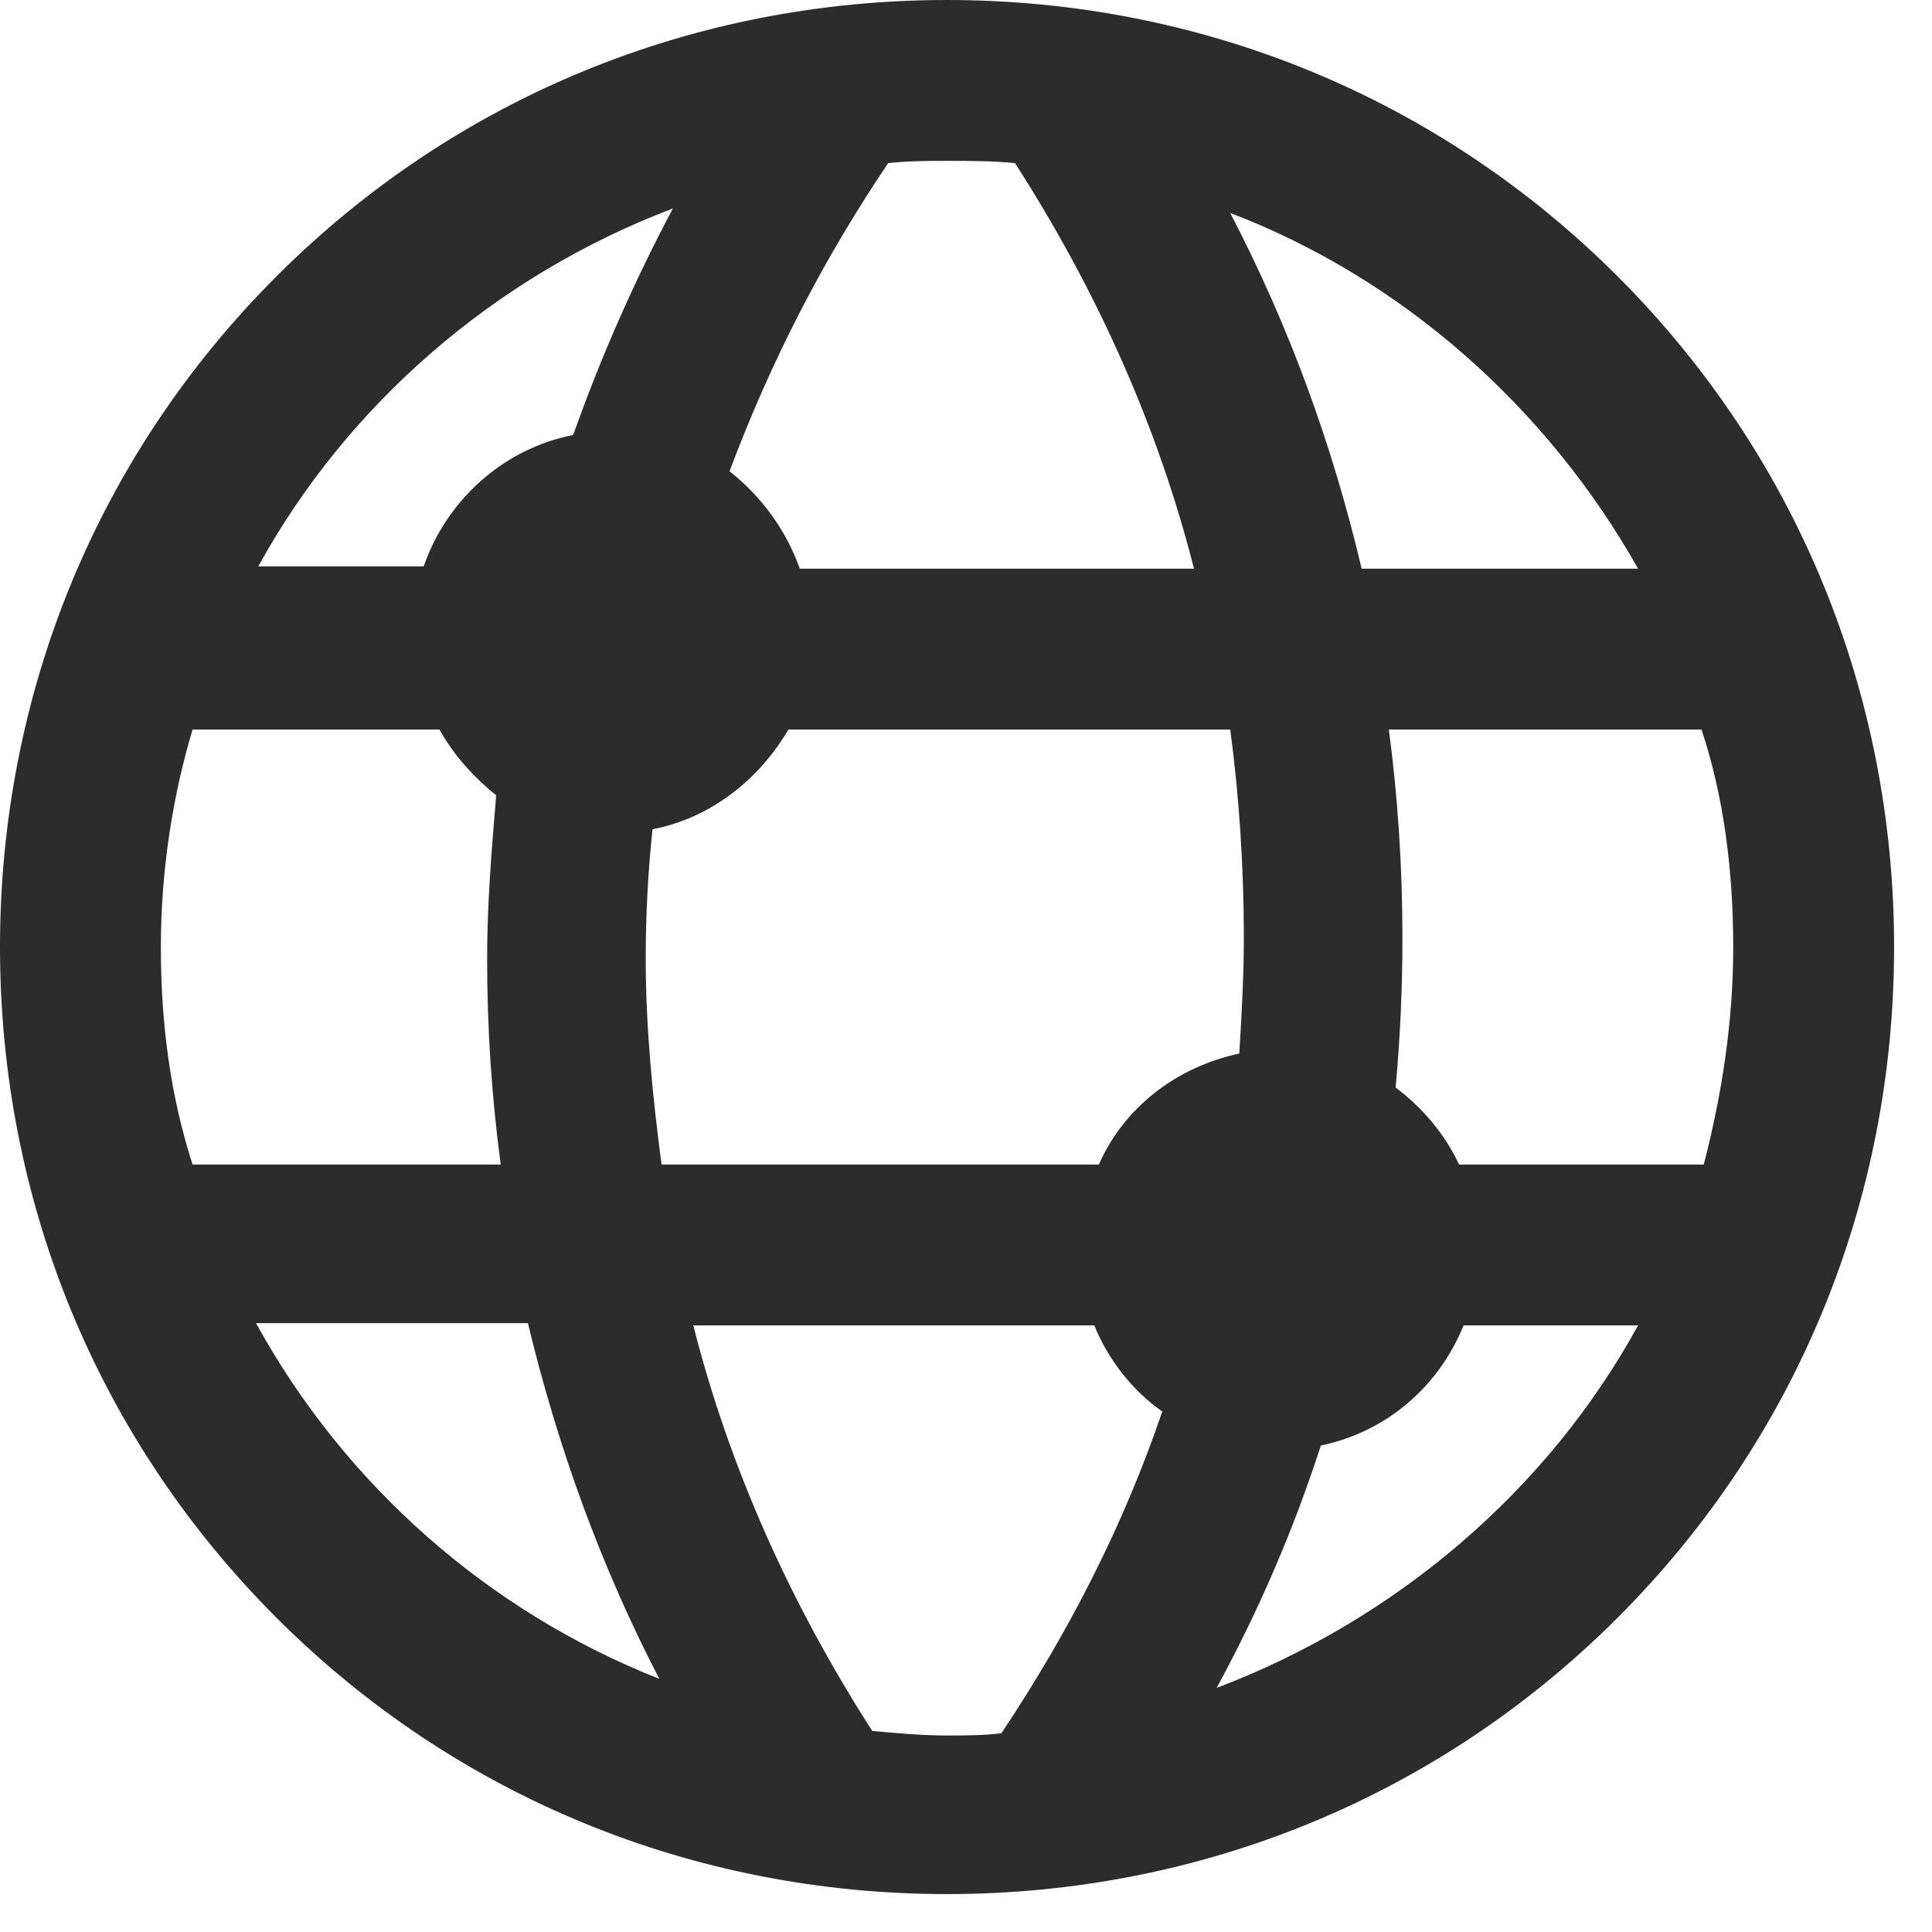
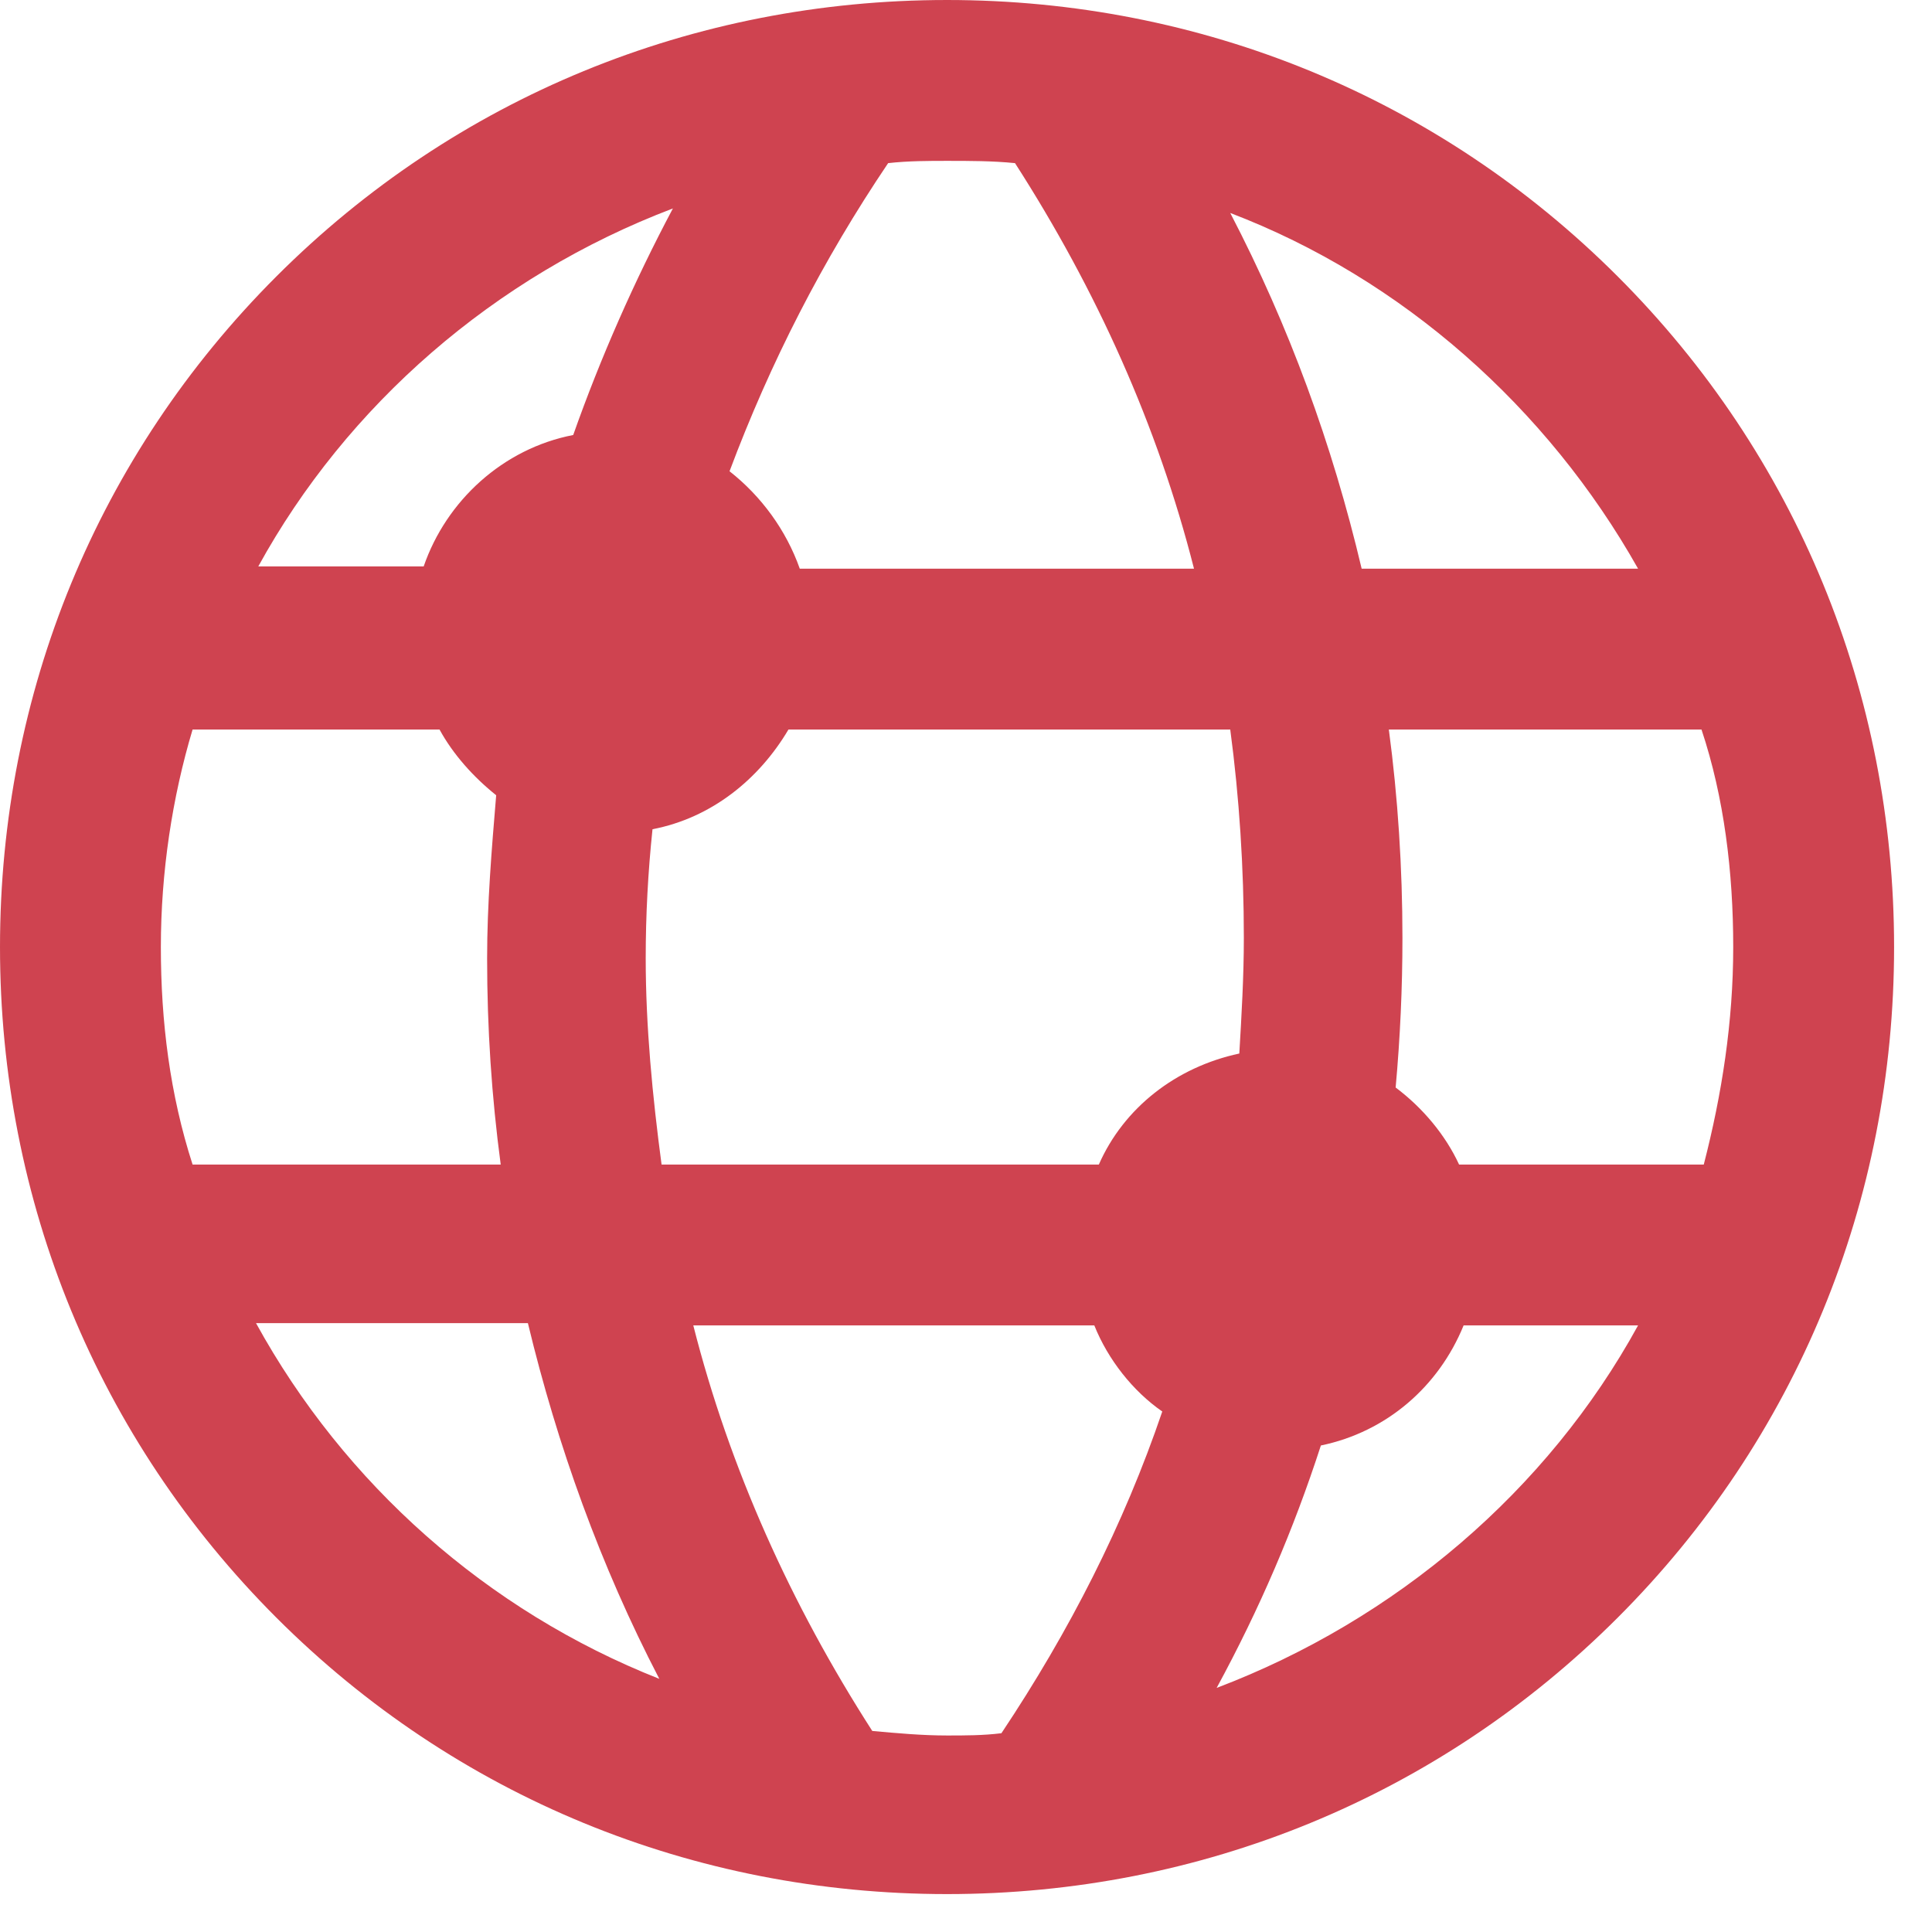
<svg xmlns="http://www.w3.org/2000/svg" width="100%" height="100%" viewBox="0 0 25 25" version="1.1" xml:space="preserve">
  <g transform="matrix(1,0,0,1,-108.428,-84.5313)">
    <g transform="matrix(0.293174,0,0,0.293174,106.024,82.1273)">
      <g transform="matrix(1,0,0,1,205,-207)">
        <g>
          <g>
-             <path style="fill:#2c2c2c;fill-rule:nonzero;" d="M-155,298.8C-143.8,298.8 -133.3,294.5 -125.4,286.6C-117.5,278.7 -113.2,268.2 -113.2,257C-113.2,245.8 -117.5,235.3 -125.4,227.4C-133.3,219.5 -143.8,215.2 -155,215.2C-166.2,215.2 -176.7,219.5 -184.6,227.4C-192.5,235.3 -196.8,245.8 -196.8,257C-196.8,268.2 -192.5,278.7 -184.6,286.6C-176.7,294.5 -166.2,298.8 -155,298.8ZM-152.6,291.7C-153.4,291.8 -154.2,291.8 -155,291.8C-156.1,291.8 -157.2,291.7 -158.3,291.6C-161.9,286 -164.6,280 -166.2,273.7L-148.5,273.7C-147.9,275.2 -146.8,276.6 -145.5,277.5C-147.2,282.5 -149.6,287.2 -152.6,291.7ZM-143.1,289.7C-141.2,286.2 -139.7,282.7 -138.5,279C-135.6,278.4 -133.3,276.4 -132.2,273.7L-124.5,273.7C-128.5,281 -135.2,286.7 -143.1,289.7ZM-120.3,257C-120.3,260.3 -120.8,263.5 -121.6,266.6L-132.4,266.6C-133,265.3 -134,264.1 -135.2,263.2C-135,261 -134.9,258.8 -134.9,256.6C-134.9,253.5 -135.1,250.4 -135.5,247.4L-121.7,247.4C-120.7,250.4 -120.3,253.7 -120.3,257ZM-124.5,240.3L-136.7,240.3C-138,234.8 -139.9,229.6 -142.5,224.6C-134.9,227.5 -128.5,233.2 -124.5,240.3ZM-141.9,256.6C-141.9,258.3 -142,260 -142.1,261.7C-144.9,262.3 -147.2,264.1 -148.3,266.6L-167.6,266.6C-168,263.6 -168.3,260.5 -168.3,257.5C-168.3,255.6 -168.2,253.7 -168,251.8C-165.4,251.3 -163.3,249.6 -162,247.4L-142.5,247.4C-142.1,250.4 -141.9,253.5 -141.9,256.6ZM-157.6,222.4C-156.7,222.3 -155.8,222.3 -155,222.3C-154,222.3 -153,222.3 -152,222.4C-148.4,228 -145.7,234 -144.1,240.3L-161.5,240.3C-162.1,238.6 -163.2,237.1 -164.6,236C-162.8,231.2 -160.5,226.7 -157.6,222.4ZM-167.1,224.4C-168.8,227.6 -170.3,231 -171.5,234.4C-174.6,235 -177.1,237.3 -178.1,240.2L-185.4,240.2C-181.5,233.1 -175,227.4 -167.1,224.4ZM-189.7,257C-189.7,253.7 -189.2,250.4 -188.3,247.4L-177.4,247.4C-176.8,248.5 -175.9,249.5 -174.9,250.3C-175.1,252.7 -175.3,255.1 -175.3,257.5C-175.3,260.6 -175.1,263.6 -174.7,266.6L-188.3,266.6C-189.3,263.5 -189.7,260.3 -189.7,257ZM-173.5,273.6C-172.2,279 -170.3,284.3 -167.7,289.3C-175.3,286.3 -181.6,280.7 -185.5,273.6L-173.5,273.6Z" />
+             <path style="fill:  #cf4350;fill-rule:nonzero;" d="M-155,298.8C-143.8,298.8 -133.3,294.5 -125.4,286.6C-117.5,278.7 -113.2,268.2 -113.2,257C-113.2,245.8 -117.5,235.3 -125.4,227.4C-133.3,219.5 -143.8,215.2 -155,215.2C-166.2,215.2 -176.7,219.5 -184.6,227.4C-192.5,235.3 -196.8,245.8 -196.8,257C-196.8,268.2 -192.5,278.7 -184.6,286.6C-176.7,294.5 -166.2,298.8 -155,298.8ZM-152.6,291.7C-153.4,291.8 -154.2,291.8 -155,291.8C-156.1,291.8 -157.2,291.7 -158.3,291.6C-161.9,286 -164.6,280 -166.2,273.7L-148.5,273.7C-147.9,275.2 -146.8,276.6 -145.5,277.5C-147.2,282.5 -149.6,287.2 -152.6,291.7ZM-143.1,289.7C-141.2,286.2 -139.7,282.7 -138.5,279C-135.6,278.4 -133.3,276.4 -132.2,273.7L-124.5,273.7C-128.5,281 -135.2,286.7 -143.1,289.7ZM-120.3,257C-120.3,260.3 -120.8,263.5 -121.6,266.6L-132.4,266.6C-133,265.3 -134,264.1 -135.2,263.2C-135,261 -134.9,258.8 -134.9,256.6C-134.9,253.5 -135.1,250.4 -135.5,247.4L-121.7,247.4C-120.7,250.4 -120.3,253.7 -120.3,257ZM-124.5,240.3L-136.7,240.3C-138,234.8 -139.9,229.6 -142.5,224.6C-134.9,227.5 -128.5,233.2 -124.5,240.3ZM-141.9,256.6C-141.9,258.3 -142,260 -142.1,261.7C-144.9,262.3 -147.2,264.1 -148.3,266.6L-167.6,266.6C-168,263.6 -168.3,260.5 -168.3,257.5C-168.3,255.6 -168.2,253.7 -168,251.8C-165.4,251.3 -163.3,249.6 -162,247.4L-142.5,247.4C-142.1,250.4 -141.9,253.5 -141.9,256.6ZM-157.6,222.4C-156.7,222.3 -155.8,222.3 -155,222.3C-154,222.3 -153,222.3 -152,222.4C-148.4,228 -145.7,234 -144.1,240.3L-161.5,240.3C-162.1,238.6 -163.2,237.1 -164.6,236C-162.8,231.2 -160.5,226.7 -157.6,222.4ZM-167.1,224.4C-168.8,227.6 -170.3,231 -171.5,234.4C-174.6,235 -177.1,237.3 -178.1,240.2L-185.4,240.2C-181.5,233.1 -175,227.4 -167.1,224.4ZM-189.7,257C-189.7,253.7 -189.2,250.4 -188.3,247.4L-177.4,247.4C-176.8,248.5 -175.9,249.5 -174.9,250.3C-175.1,252.7 -175.3,255.1 -175.3,257.5C-175.3,260.6 -175.1,263.6 -174.7,266.6L-188.3,266.6C-189.3,263.5 -189.7,260.3 -189.7,257ZM-173.5,273.6C-172.2,279 -170.3,284.3 -167.7,289.3C-175.3,286.3 -181.6,280.7 -185.5,273.6L-173.5,273.6Z" />
          </g>
        </g>
      </g>
    </g>
  </g>
</svg>
